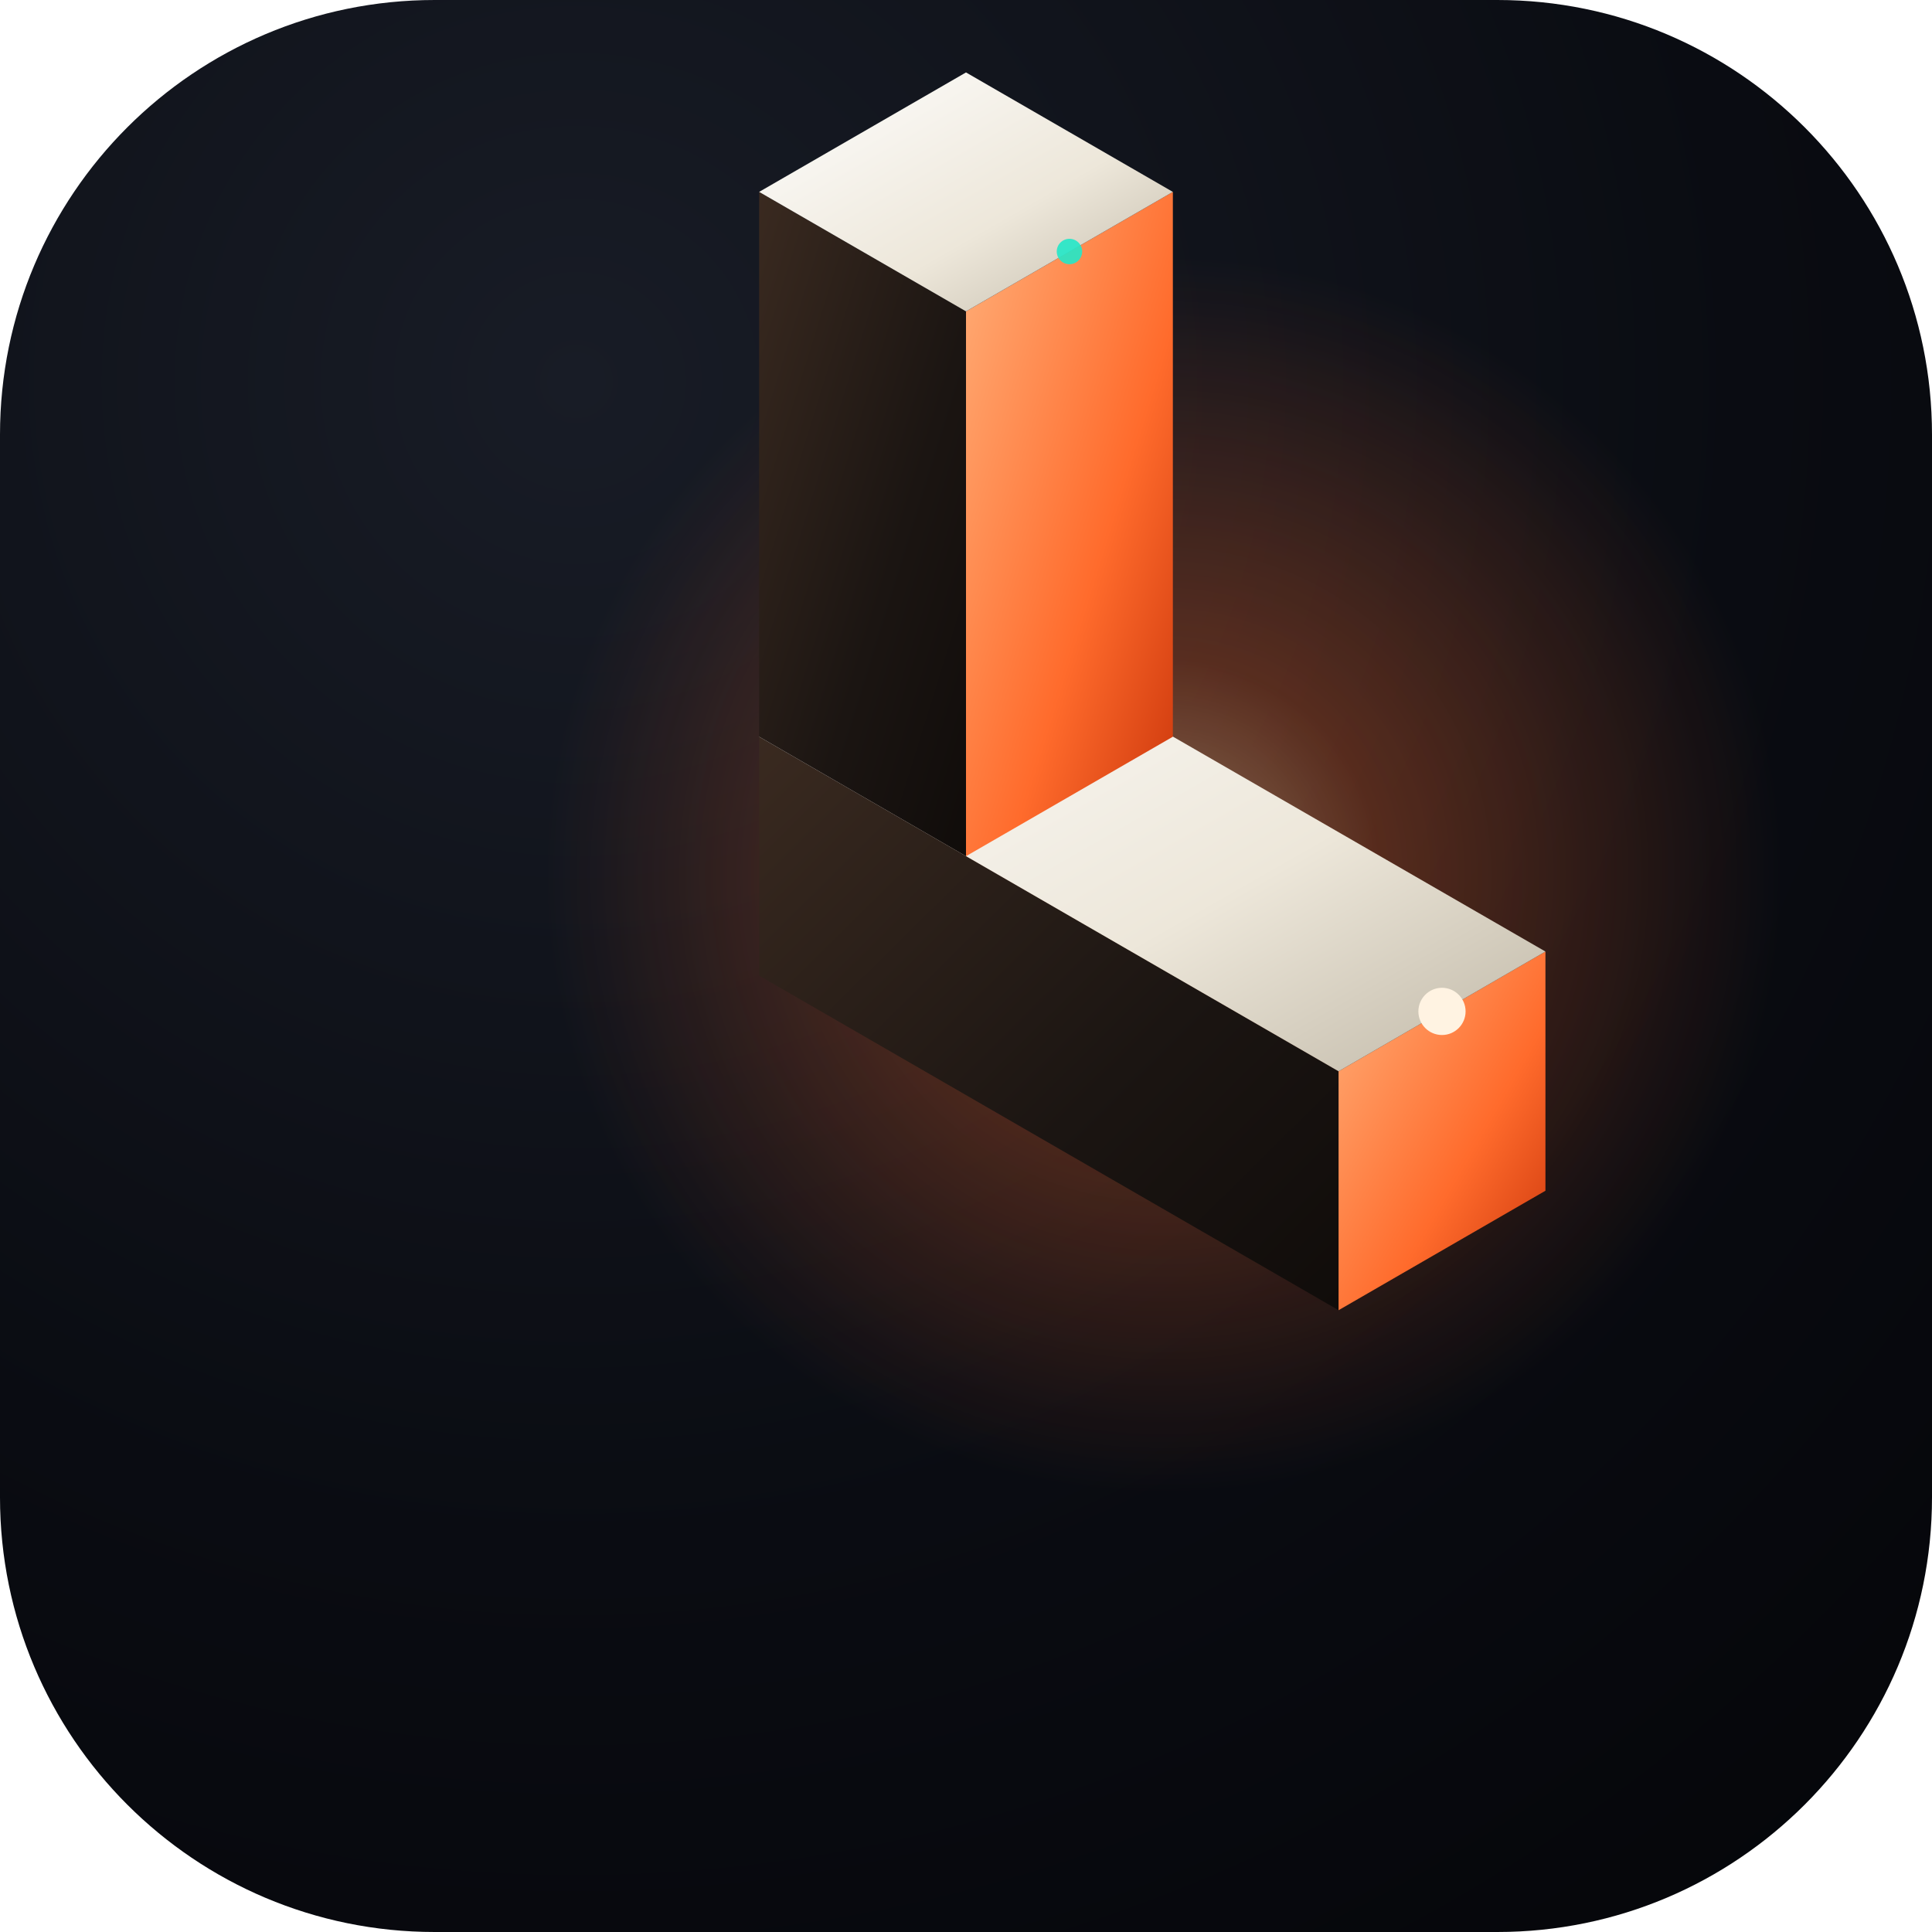
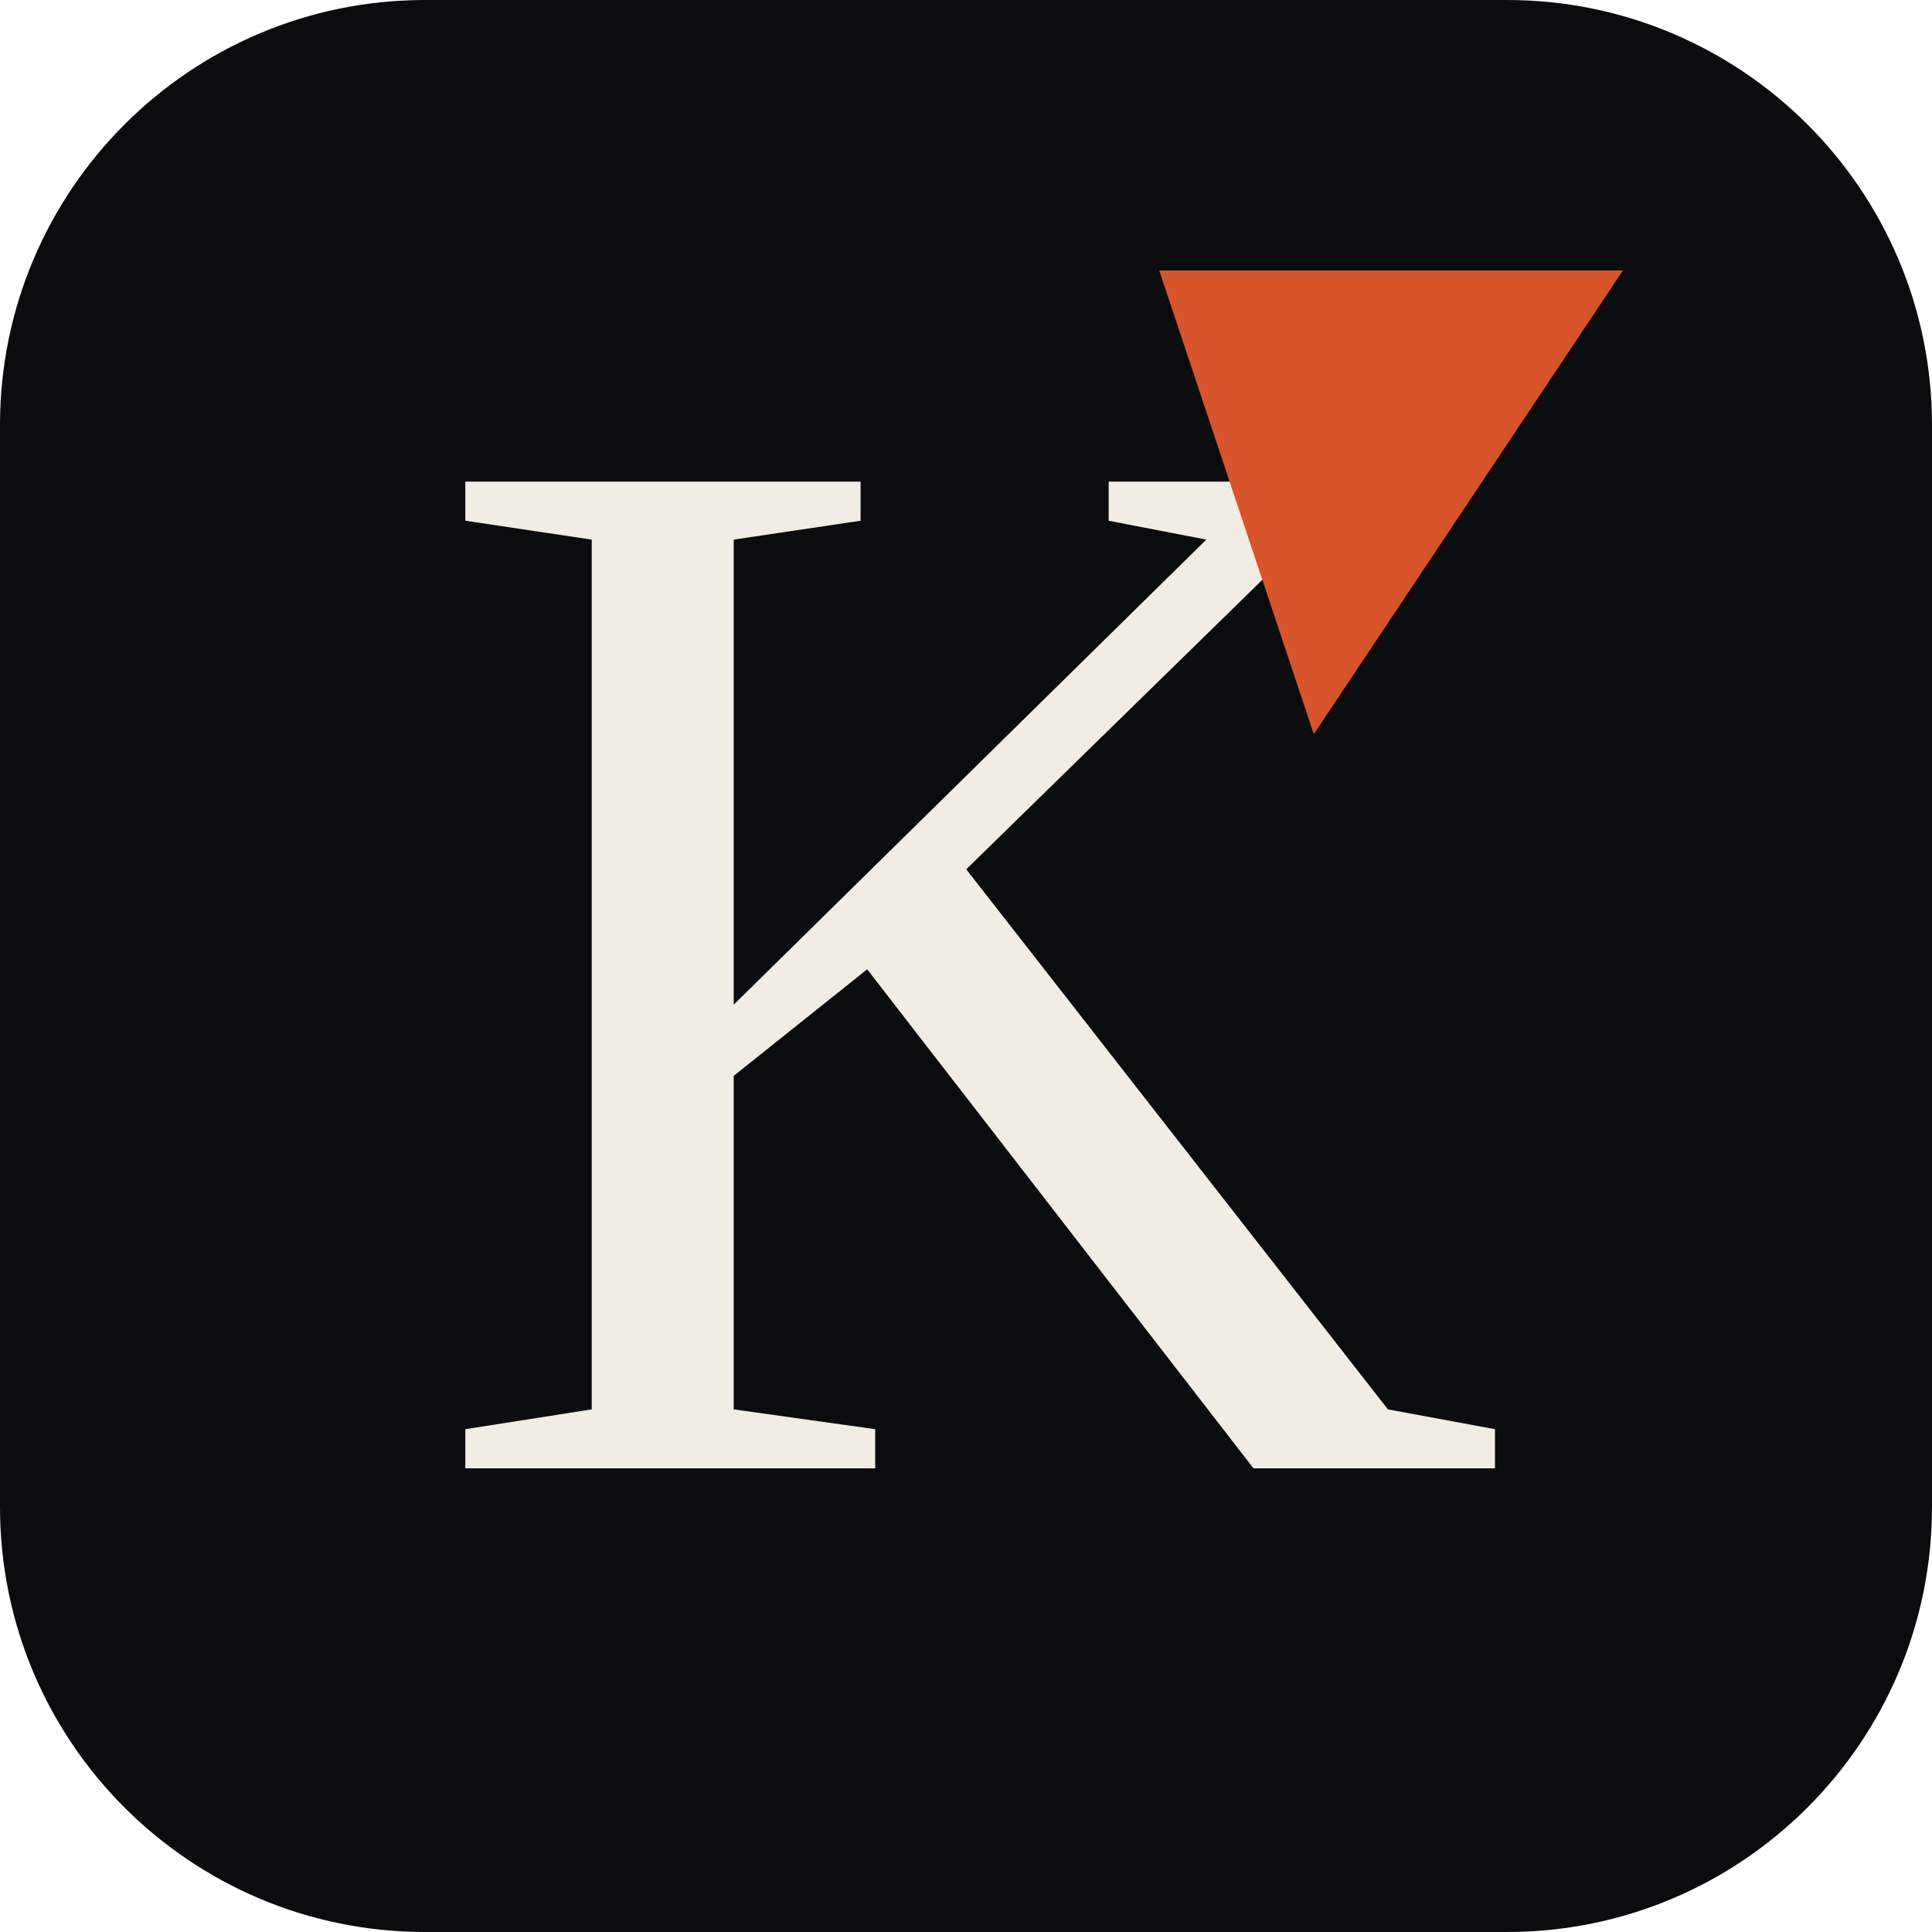
<svg xmlns="http://www.w3.org/2000/svg" width="64" height="64" viewBox="0 0 64 64">
-   <defs>
-     <clipPath id="rr">
-       <rect width="64" height="64" rx="14.4" ry="14.4" />
-     </clipPath>
-     <radialGradient id="plate" cx=".3" cy=".2" r="1">
-       <stop offset="0" stop-color="#181C26" />
-       <stop offset=".6" stop-color="#0A0C12" />
-       <stop offset="1" stop-color="#05060A" />
-     </radialGradient>
-   </defs>
-   <g clip-path="url(#rr)">
-     <rect width="64" height="64" fill="url(#plate)" />
-     <g transform="translate(32,32) scale(0.94) translate(-32,-32)">
-       <defs>
-         <linearGradient id="mTop" x1="0" y1="0" x2="1" y2="1">
-           <stop offset="0" stop-color="#FFFFFF" />
-           <stop offset=".6" stop-color="#EDE7DA" />
-           <stop offset="1" stop-color="#BFB7A6" />
-         </linearGradient>
-         <linearGradient id="mRight" x1="0" y1="0" x2="1" y2="1">
-           <stop offset="0" stop-color="#FFB07A" />
-           <stop offset=".6" stop-color="#FF6B2C" />
-           <stop offset="1" stop-color="#C9340A" />
-         </linearGradient>
-         <linearGradient id="mLeft" x1="0" y1="0" x2="1" y2="1">
-           <stop offset="0" stop-color="#3A2A20" />
-           <stop offset=".6" stop-color="#1B1512" />
-           <stop offset="1" stop-color="#100C0A" />
-         </linearGradient>
-         <radialGradient id="mGlow" cx=".5" cy=".5" r=".5">
-           <stop offset="0" stop-color="#FFD9A8" stop-opacity=".95" />
-           <stop offset=".35" stop-color="#FF6B2C" stop-opacity=".55" />
-           <stop offset="1" stop-color="#FF6B2C" stop-opacity="0" />
-         </radialGradient>
-       </defs>
-       <circle cx="38.972" cy="28.783" r="21.76" fill="url(#mGlow)" opacity=".55" />
-       <polygon points="24.71,23.92 45.13,35.71 45.13,44.13 24.71,32.34" fill="url(#mLeft)" />
-       <polygon points="52.42,31.49 45.13,35.71 45.13,44.13 52.42,39.92" fill="url(#mRight)" />
-       <polygon points="32.00,19.71 52.42,31.49 45.13,35.71 24.71,23.92" fill="url(#mTop)" />
-       <polygon points="24.71,4.72 32.00,8.93 32.00,28.13 24.71,23.92" fill="url(#mLeft)" />
-       <polygon points="39.29,4.72 32.00,8.93 32.00,28.13 39.29,23.92" fill="url(#mRight)" />
-       <polygon points="32.00,0.51 39.29,4.72 32.00,8.93 24.71,4.72" fill="url(#mTop)" />
-       <circle cx="48.774" cy="33.6" r="0.832" fill="#FFF3E2" />
-       <circle cx="35.646" cy="6.821" r="0.448" fill="#22E8C8" opacity=".9" />
-     </g>
-   </g>
+   <rect width="64" height="64" rx="14.08" fill="#0B0C0E" />
+   <text x="32" y="48.64" font-family="Georgia, 'Times New Roman', serif" font-size="49.92" fill="#F2EDE4" text-anchor="middle">K</text>
+   <path d="M 38.4 8.96 L 53.76 8.96 L 43.52 24.32 Z" fill="#D8542A" />
</svg>
